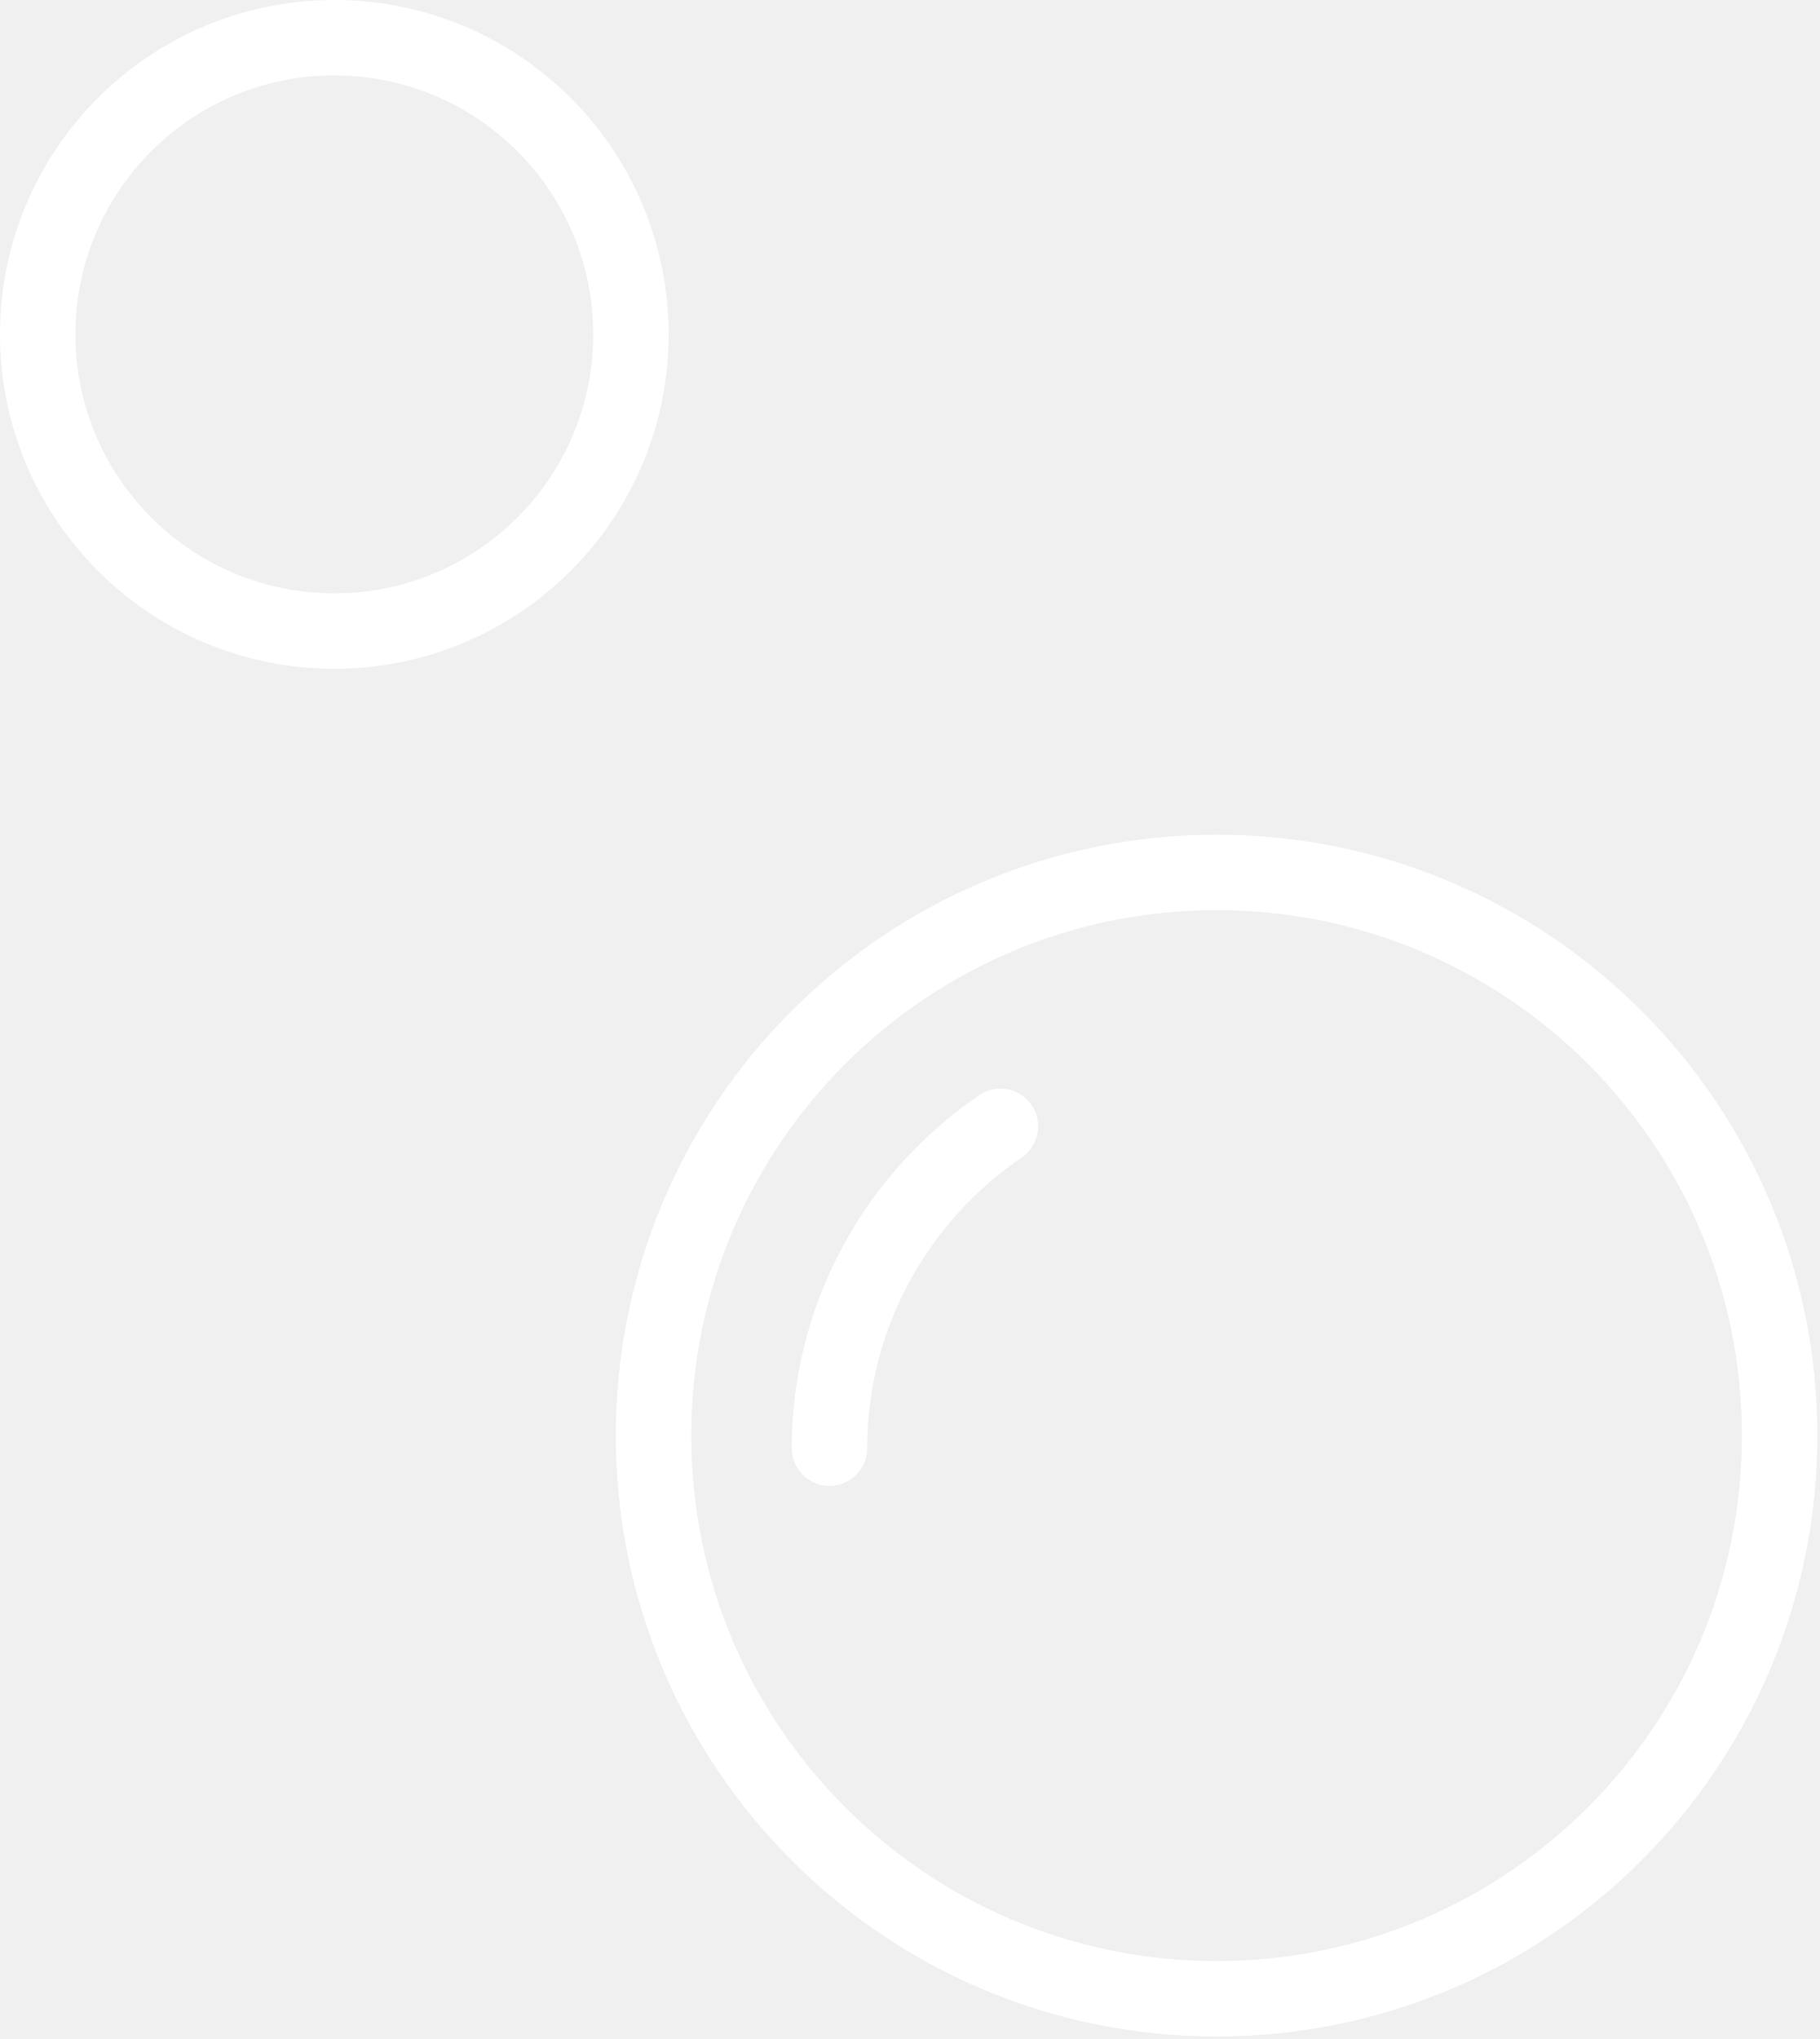
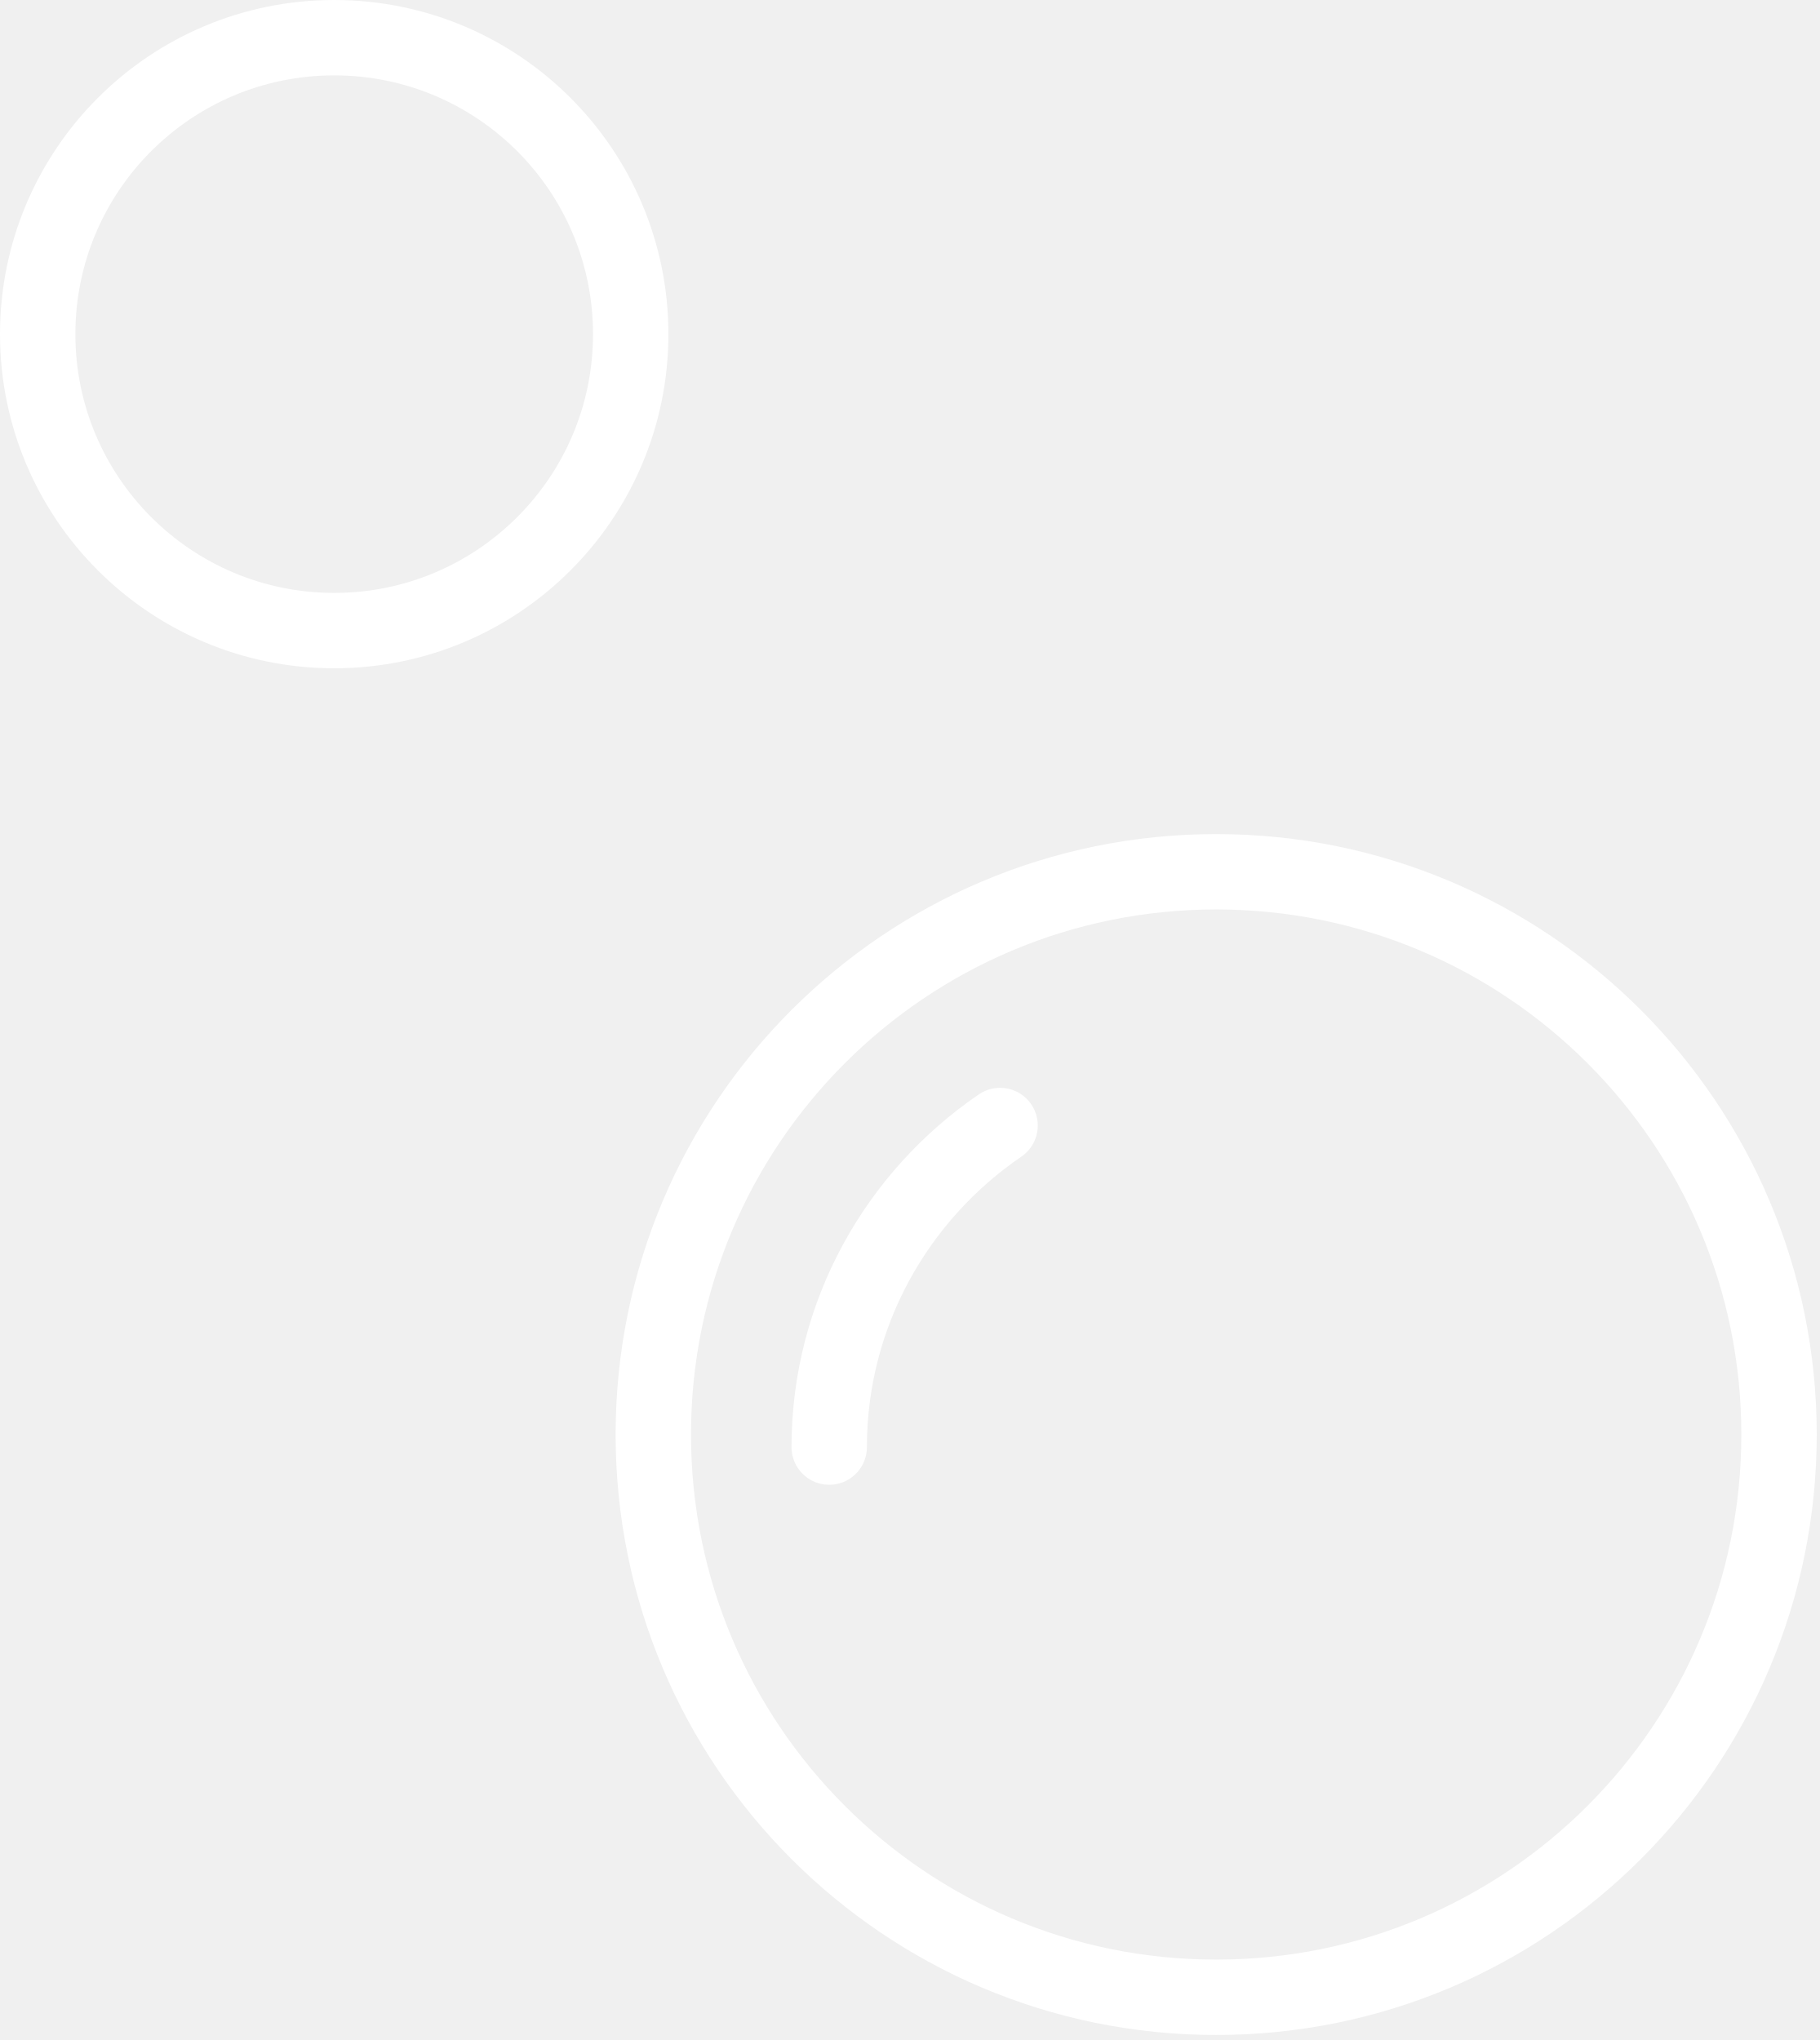
- <svg xmlns="http://www.w3.org/2000/svg" version="1.1" id="_x2014_лой_x5F_3" x="0px" y="0px" viewBox="0 0 72.4 81.1" style="enable-background:new 0 0 72.4 81.1;" xml:space="preserve">
+ <svg xmlns="http://www.w3.org/2000/svg" version="1.1" id="_x2014_лой_x5F_3" x="0px" y="0px" width="72.4" height="81.2" viewBox="0 0 72.4 81.2" style="enable-background:new 0 0 72.4 81.1;" xml:space="preserve">
  <style type="text/css">
	.st0{fill:none;stroke:#FFFFFF;stroke-width:3;stroke-linecap:round;stroke-miterlimit:10;}
	.st1{fill:none;stroke:#FFFFFF;stroke-width:3;stroke-miterlimit:10;}
</style>
  <circle class="st0" cx="48.4" cy="57.1" r="22.4" />
  <circle class="st1" cx="13.3" cy="13.3" r="11.8" />
  <path class="st0" d="M33,57.6c0-5.3,2.7-10,6.8-12.8" />
</svg>
